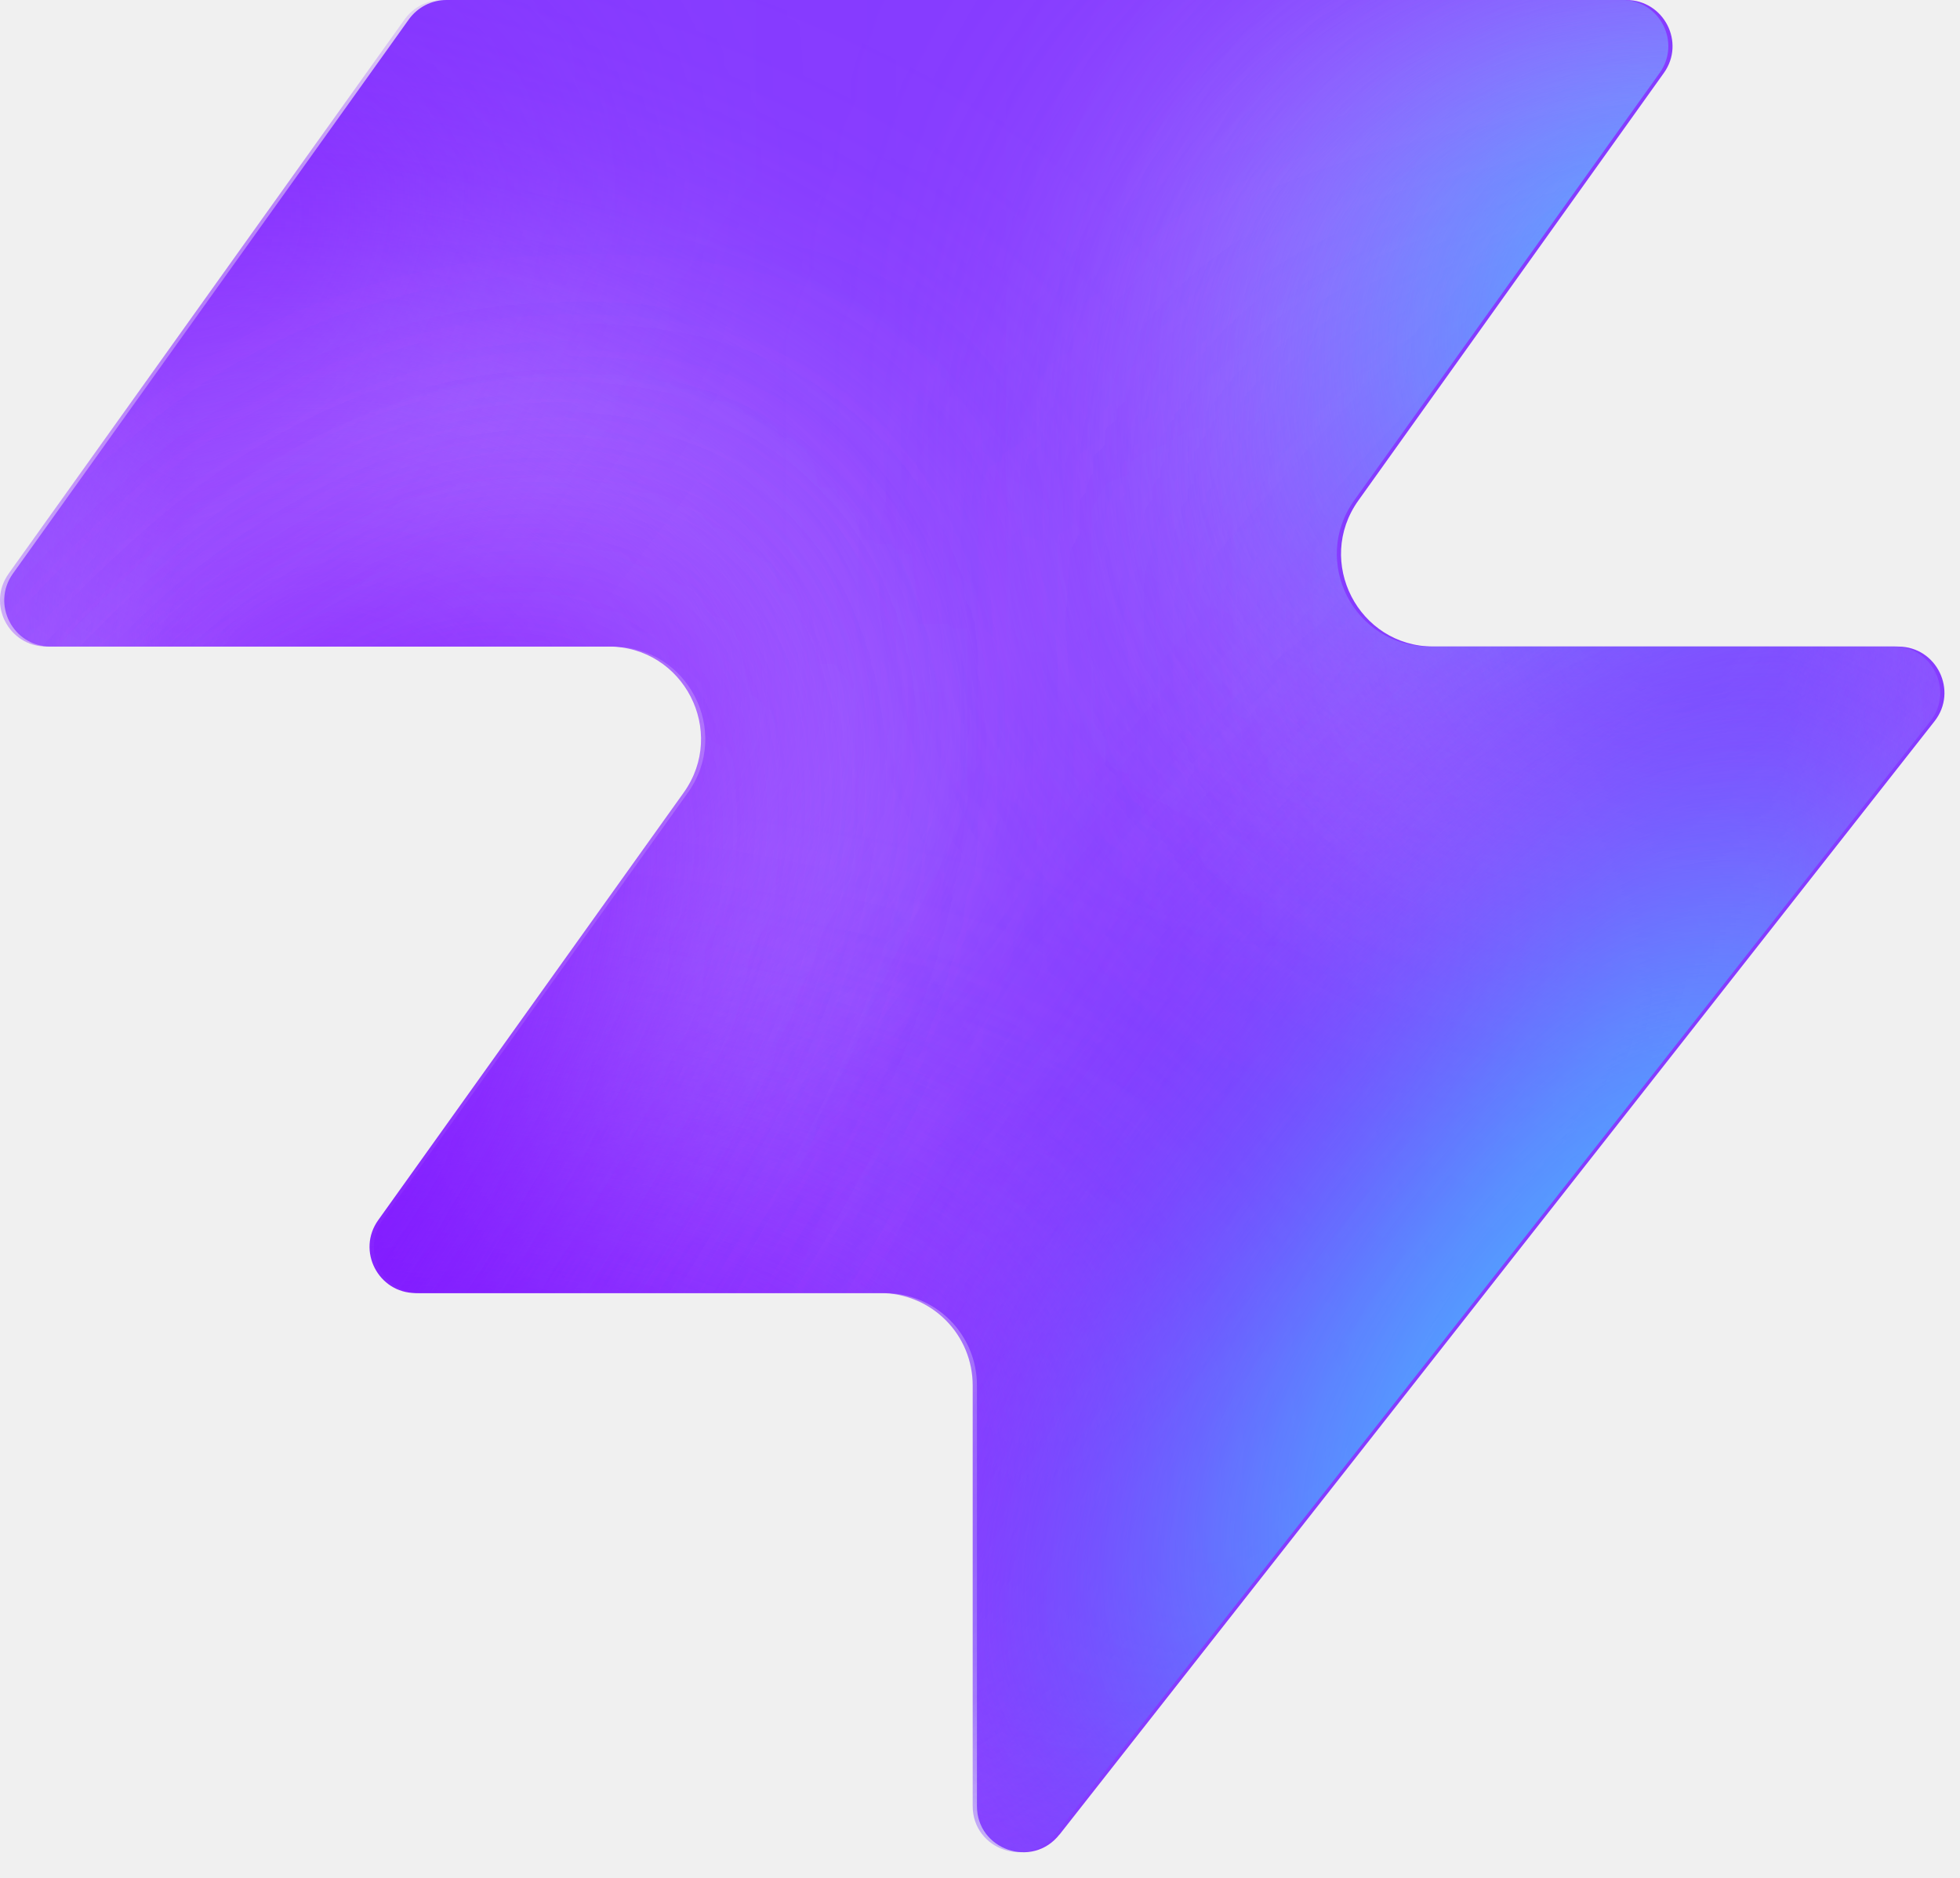
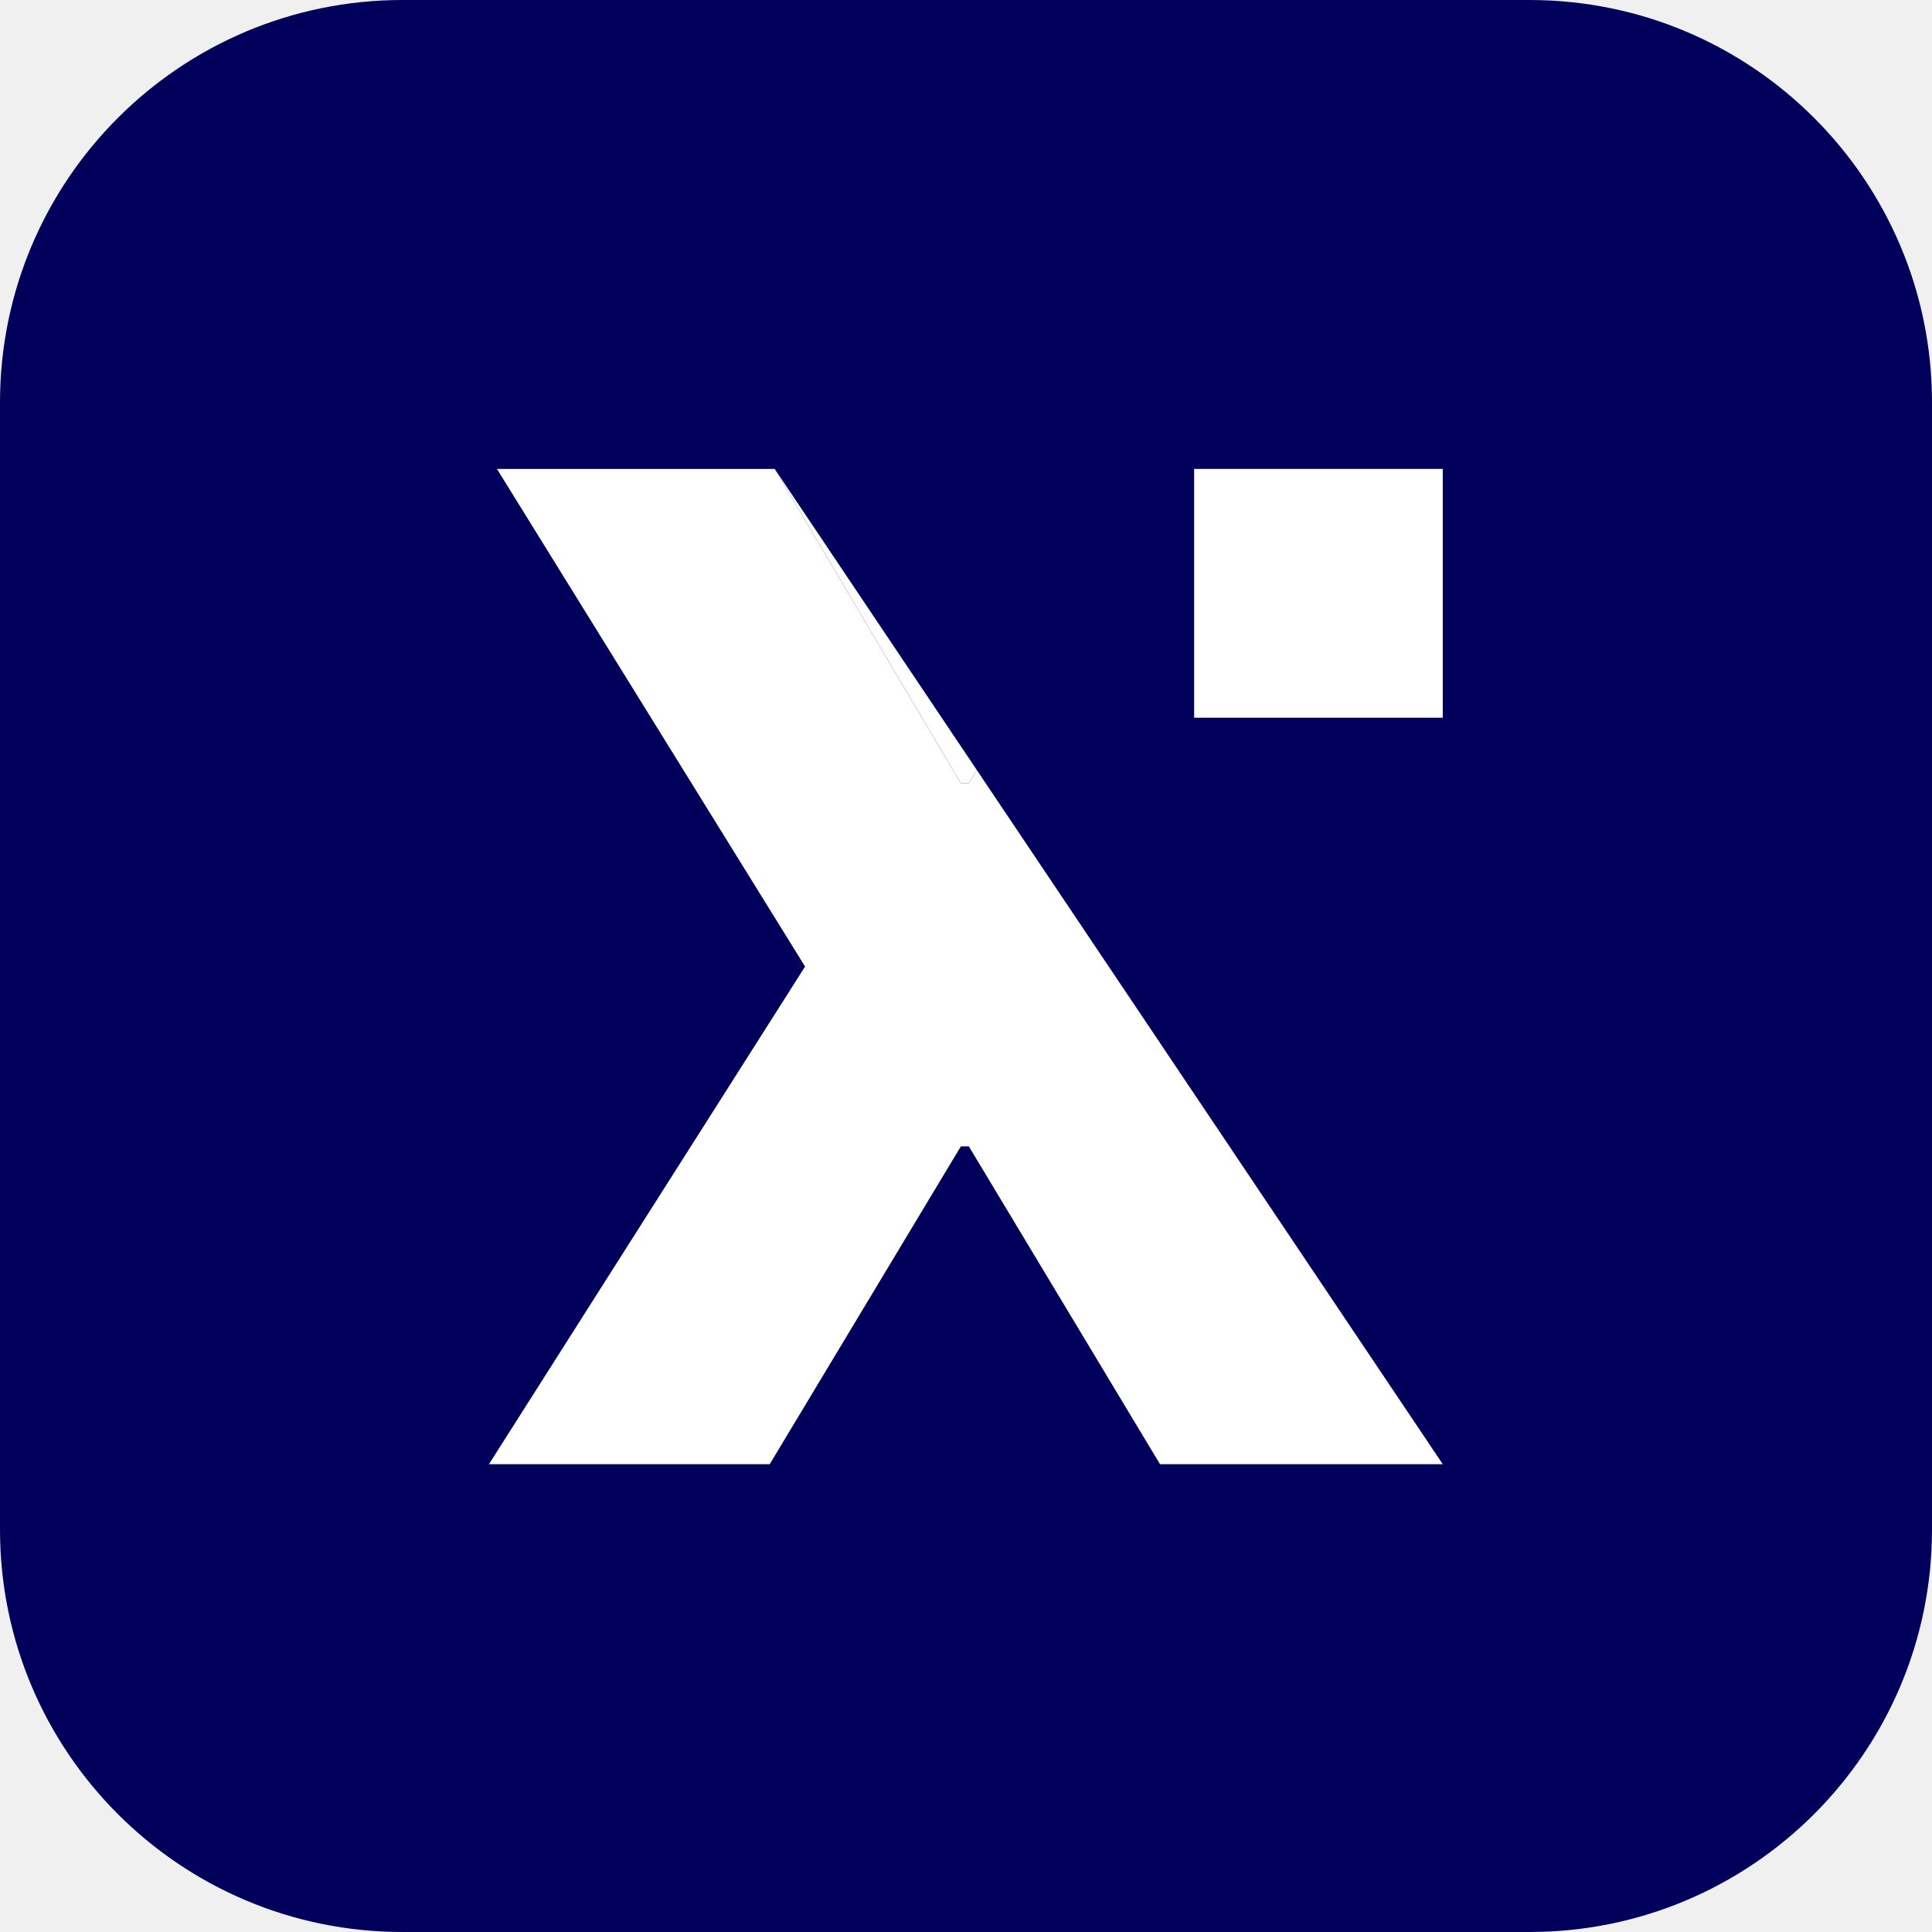
- <svg xmlns="http://www.w3.org/2000/svg" width="48" height="46" fill="none" viewBox="0 0 48 46">
-   <path fill="#863bff" d="M25.946 44.938c-.664.845-2.021.375-2.021-.698V33.937a2.26 2.26 0 0 0-2.262-2.262H10.287c-.92 0-1.456-1.04-.92-1.788l7.48-10.471c1.07-1.497 0-3.578-1.842-3.578H1.237c-.92 0-1.456-1.04-.92-1.788L10.013.474c.214-.297.556-.474.92-.474h28.894c.92 0 1.456 1.04.92 1.788l-7.48 10.471c-1.07 1.498 0 3.579 1.842 3.579h11.377c.943 0 1.473 1.088.89 1.83L25.947 44.94z" style="fill:#863bff;fill:color(display-p3 .525 .23 1);fill-opacity:1" />
-   <mask id="a" width="48" height="46" x="0" y="0" maskUnits="userSpaceOnUse" style="mask-type:alpha">
-     <path fill="#000" d="M25.842 44.938c-.664.844-2.021.375-2.021-.698V33.937a2.26 2.26 0 0 0-2.262-2.262H10.183c-.92 0-1.456-1.04-.92-1.788l7.48-10.471c1.07-1.498 0-3.579-1.842-3.579H1.133c-.92 0-1.456-1.04-.92-1.787L9.91.473c.214-.297.556-.474.92-.474h28.894c.92 0 1.456 1.04.92 1.788l-7.48 10.471c-1.07 1.498 0 3.578 1.842 3.578h11.377c.943 0 1.473 1.088.89 1.832L25.843 44.94z" style="fill:#000;fill-opacity:1" />
-   </mask>
-   <g mask="url(#a)">
-     <g filter="url(#b)">
-       <ellipse cx="5.508" cy="14.704" fill="#ede6ff" rx="5.508" ry="14.704" style="fill:#ede6ff;fill:color(display-p3 .927 .903 1);fill-opacity:1" transform="matrix(.00324 1 1 -.00324 -4.47 31.516)" />
-     </g>
-     <g filter="url(#c)">
-       <ellipse cx="10.399" cy="29.851" fill="#ede6ff" rx="10.399" ry="29.851" style="fill:#ede6ff;fill:color(display-p3 .927 .903 1);fill-opacity:1" transform="matrix(.00324 1 1 -.00324 -39.328 7.883)" />
-     </g>
-     <g filter="url(#d)">
-       <ellipse cx="5.508" cy="30.487" fill="#7e14ff" rx="5.508" ry="30.487" style="fill:#7e14ff;fill:color(display-p3 .492 .077 1);fill-opacity:1" transform="rotate(89.814 -25.913 -14.639)scale(1 -1)" />
-     </g>
-     <g filter="url(#e)">
-       <ellipse cx="5.508" cy="30.599" fill="#7e14ff" rx="5.508" ry="30.599" style="fill:#7e14ff;fill:color(display-p3 .492 .077 1);fill-opacity:1" transform="rotate(89.814 -32.644 -3.334)scale(1 -1)" />
-     </g>
-     <g filter="url(#f)">
-       <ellipse cx="5.508" cy="30.599" fill="#7e14ff" rx="5.508" ry="30.599" style="fill:#7e14ff;fill:color(display-p3 .492 .077 1);fill-opacity:1" transform="matrix(.00324 1 1 -.00324 -34.34 30.47)" />
-     </g>
-     <g filter="url(#g)">
-       <ellipse cx="14.072" cy="22.078" fill="#ede6ff" rx="14.072" ry="22.078" style="fill:#ede6ff;fill:color(display-p3 .927 .903 1);fill-opacity:1" transform="rotate(93.35 24.506 48.493)scale(-1 1)" />
-     </g>
-     <g filter="url(#h)">
-       <ellipse cx="3.47" cy="21.501" fill="#7e14ff" rx="3.47" ry="21.501" style="fill:#7e14ff;fill:color(display-p3 .492 .077 1);fill-opacity:1" transform="rotate(89.009 28.708 47.59)scale(-1 1)" />
-     </g>
-     <g filter="url(#i)">
-       <ellipse cx="3.47" cy="21.501" fill="#7e14ff" rx="3.47" ry="21.501" style="fill:#7e14ff;fill:color(display-p3 .492 .077 1);fill-opacity:1" transform="rotate(89.009 28.708 47.59)scale(-1 1)" />
-     </g>
-     <g filter="url(#j)">
-       <ellipse cx=".387" cy="8.972" fill="#7e14ff" rx="4.407" ry="29.108" style="fill:#7e14ff;fill:color(display-p3 .492 .077 1);fill-opacity:1" transform="rotate(39.51 .387 8.972)" />
-     </g>
-     <g filter="url(#k)">
-       <ellipse cx="47.523" cy="-6.092" fill="#7e14ff" rx="4.407" ry="29.108" style="fill:#7e14ff;fill:color(display-p3 .492 .077 1);fill-opacity:1" transform="rotate(37.892 47.523 -6.092)" />
-     </g>
-     <g filter="url(#l)">
-       <ellipse cx="41.412" cy="6.333" fill="#47bfff" rx="5.971" ry="9.665" style="fill:#47bfff;fill:color(display-p3 .28 .748 1);fill-opacity:1" transform="rotate(37.892 41.412 6.333)" />
-     </g>
-     <g filter="url(#m)">
-       <ellipse cx="-1.879" cy="38.332" fill="#7e14ff" rx="4.407" ry="29.108" style="fill:#7e14ff;fill:color(display-p3 .492 .077 1);fill-opacity:1" transform="rotate(37.892 -1.88 38.332)" />
-     </g>
-     <g filter="url(#n)">
-       <ellipse cx="-1.879" cy="38.332" fill="#7e14ff" rx="4.407" ry="29.108" style="fill:#7e14ff;fill:color(display-p3 .492 .077 1);fill-opacity:1" transform="rotate(37.892 -1.88 38.332)" />
-     </g>
-     <g filter="url(#o)">
-       <ellipse cx="35.651" cy="29.907" fill="#7e14ff" rx="4.407" ry="29.108" style="fill:#7e14ff;fill:color(display-p3 .492 .077 1);fill-opacity:1" transform="rotate(37.892 35.651 29.907)" />
-     </g>
-     <g filter="url(#p)">
-       <ellipse cx="38.418" cy="32.4" fill="#47bfff" rx="5.971" ry="15.297" style="fill:#47bfff;fill:color(display-p3 .28 .748 1);fill-opacity:1" transform="rotate(37.892 38.418 32.4)" />
-     </g>
+ <svg xmlns="http://www.w3.org/2000/svg" viewBox="0 0 48 48">
+   <rect width="48" height="48" rx="10" fill="#01005b" />
+   <g fill="#fff" transform="translate(12.15 11.65) scale(0.7) translate(-166.15 0)">
+     <path d="M176.289 0L182.897 11.16H183.179L183.462 10.687L176.289 0Z" />
+     <path fill-rule="evenodd" clip-rule="evenodd" d="M182.897 11.16L176.289 0H166.43L177.367 17.663L166.147 35.325H176.112L182.897 24.044H183.179L189.964 35.325H200L183.462 10.687L183.179 11.16H182.897Z" />
+     <path d="M191.176 0H200V8.831H191.176V0Z" />
  </g>
-   <defs>
-     <filter id="b" width="60.045" height="41.654" x="-19.77" y="16.149" color-interpolation-filters="sRGB" filterUnits="userSpaceOnUse">
-       <feFlood flood-opacity="0" result="BackgroundImageFix" />
-       <feBlend in="SourceGraphic" in2="BackgroundImageFix" result="shape" />
-       <feGaussianBlur result="effect1_foregroundBlur_2002_17158" stdDeviation="7.659" />
-     </filter>
-     <filter id="c" width="90.34" height="51.437" x="-54.613" y="-7.533" color-interpolation-filters="sRGB" filterUnits="userSpaceOnUse">
-       <feFlood flood-opacity="0" result="BackgroundImageFix" />
-       <feBlend in="SourceGraphic" in2="BackgroundImageFix" result="shape" />
-       <feGaussianBlur result="effect1_foregroundBlur_2002_17158" stdDeviation="7.659" />
-     </filter>
-     <filter id="d" width="79.355" height="29.4" x="-49.64" y="2.03" color-interpolation-filters="sRGB" filterUnits="userSpaceOnUse">
-       <feFlood flood-opacity="0" result="BackgroundImageFix" />
-       <feBlend in="SourceGraphic" in2="BackgroundImageFix" result="shape" />
-       <feGaussianBlur result="effect1_foregroundBlur_2002_17158" stdDeviation="4.596" />
-     </filter>
-     <filter id="e" width="79.579" height="29.4" x="-45.045" y="20.029" color-interpolation-filters="sRGB" filterUnits="userSpaceOnUse">
-       <feFlood flood-opacity="0" result="BackgroundImageFix" />
-       <feBlend in="SourceGraphic" in2="BackgroundImageFix" result="shape" />
-       <feGaussianBlur result="effect1_foregroundBlur_2002_17158" stdDeviation="4.596" />
-     </filter>
-     <filter id="f" width="79.579" height="29.4" x="-43.513" y="21.178" color-interpolation-filters="sRGB" filterUnits="userSpaceOnUse">
-       <feFlood flood-opacity="0" result="BackgroundImageFix" />
-       <feBlend in="SourceGraphic" in2="BackgroundImageFix" result="shape" />
-       <feGaussianBlur result="effect1_foregroundBlur_2002_17158" stdDeviation="4.596" />
-     </filter>
-     <filter id="g" width="74.749" height="58.852" x="15.756" y="-17.901" color-interpolation-filters="sRGB" filterUnits="userSpaceOnUse">
-       <feFlood flood-opacity="0" result="BackgroundImageFix" />
-       <feBlend in="SourceGraphic" in2="BackgroundImageFix" result="shape" />
-       <feGaussianBlur result="effect1_foregroundBlur_2002_17158" stdDeviation="7.659" />
-     </filter>
-     <filter id="h" width="61.377" height="25.362" x="23.548" y="2.284" color-interpolation-filters="sRGB" filterUnits="userSpaceOnUse">
-       <feFlood flood-opacity="0" result="BackgroundImageFix" />
-       <feBlend in="SourceGraphic" in2="BackgroundImageFix" result="shape" />
-       <feGaussianBlur result="effect1_foregroundBlur_2002_17158" stdDeviation="4.596" />
-     </filter>
-     <filter id="i" width="61.377" height="25.362" x="23.548" y="2.284" color-interpolation-filters="sRGB" filterUnits="userSpaceOnUse">
-       <feFlood flood-opacity="0" result="BackgroundImageFix" />
-       <feBlend in="SourceGraphic" in2="BackgroundImageFix" result="shape" />
-       <feGaussianBlur result="effect1_foregroundBlur_2002_17158" stdDeviation="4.596" />
-     </filter>
-     <filter id="j" width="56.045" height="63.649" x="-27.636" y="-22.853" color-interpolation-filters="sRGB" filterUnits="userSpaceOnUse">
-       <feFlood flood-opacity="0" result="BackgroundImageFix" />
-       <feBlend in="SourceGraphic" in2="BackgroundImageFix" result="shape" />
-       <feGaussianBlur result="effect1_foregroundBlur_2002_17158" stdDeviation="4.596" />
-     </filter>
-     <filter id="k" width="54.814" height="64.646" x="20.116" y="-38.415" color-interpolation-filters="sRGB" filterUnits="userSpaceOnUse">
-       <feFlood flood-opacity="0" result="BackgroundImageFix" />
-       <feBlend in="SourceGraphic" in2="BackgroundImageFix" result="shape" />
-       <feGaussianBlur result="effect1_foregroundBlur_2002_17158" stdDeviation="4.596" />
-     </filter>
-     <filter id="l" width="33.541" height="35.313" x="24.641" y="-11.323" color-interpolation-filters="sRGB" filterUnits="userSpaceOnUse">
-       <feFlood flood-opacity="0" result="BackgroundImageFix" />
-       <feBlend in="SourceGraphic" in2="BackgroundImageFix" result="shape" />
-       <feGaussianBlur result="effect1_foregroundBlur_2002_17158" stdDeviation="4.596" />
-     </filter>
-     <filter id="m" width="54.814" height="64.646" x="-29.286" y="6.009" color-interpolation-filters="sRGB" filterUnits="userSpaceOnUse">
-       <feFlood flood-opacity="0" result="BackgroundImageFix" />
-       <feBlend in="SourceGraphic" in2="BackgroundImageFix" result="shape" />
-       <feGaussianBlur result="effect1_foregroundBlur_2002_17158" stdDeviation="4.596" />
-     </filter>
-     <filter id="n" width="54.814" height="64.646" x="-29.286" y="6.009" color-interpolation-filters="sRGB" filterUnits="userSpaceOnUse">
-       <feFlood flood-opacity="0" result="BackgroundImageFix" />
-       <feBlend in="SourceGraphic" in2="BackgroundImageFix" result="shape" />
-       <feGaussianBlur result="effect1_foregroundBlur_2002_17158" stdDeviation="4.596" />
-     </filter>
-     <filter id="o" width="54.814" height="64.646" x="8.244" y="-2.416" color-interpolation-filters="sRGB" filterUnits="userSpaceOnUse">
-       <feFlood flood-opacity="0" result="BackgroundImageFix" />
-       <feBlend in="SourceGraphic" in2="BackgroundImageFix" result="shape" />
-       <feGaussianBlur result="effect1_foregroundBlur_2002_17158" stdDeviation="4.596" />
-     </filter>
-     <filter id="p" width="39.409" height="43.623" x="18.713" y="10.588" color-interpolation-filters="sRGB" filterUnits="userSpaceOnUse">
-       <feFlood flood-opacity="0" result="BackgroundImageFix" />
-       <feBlend in="SourceGraphic" in2="BackgroundImageFix" result="shape" />
-       <feGaussianBlur result="effect1_foregroundBlur_2002_17158" stdDeviation="4.596" />
-     </filter>
-   </defs>
</svg>
